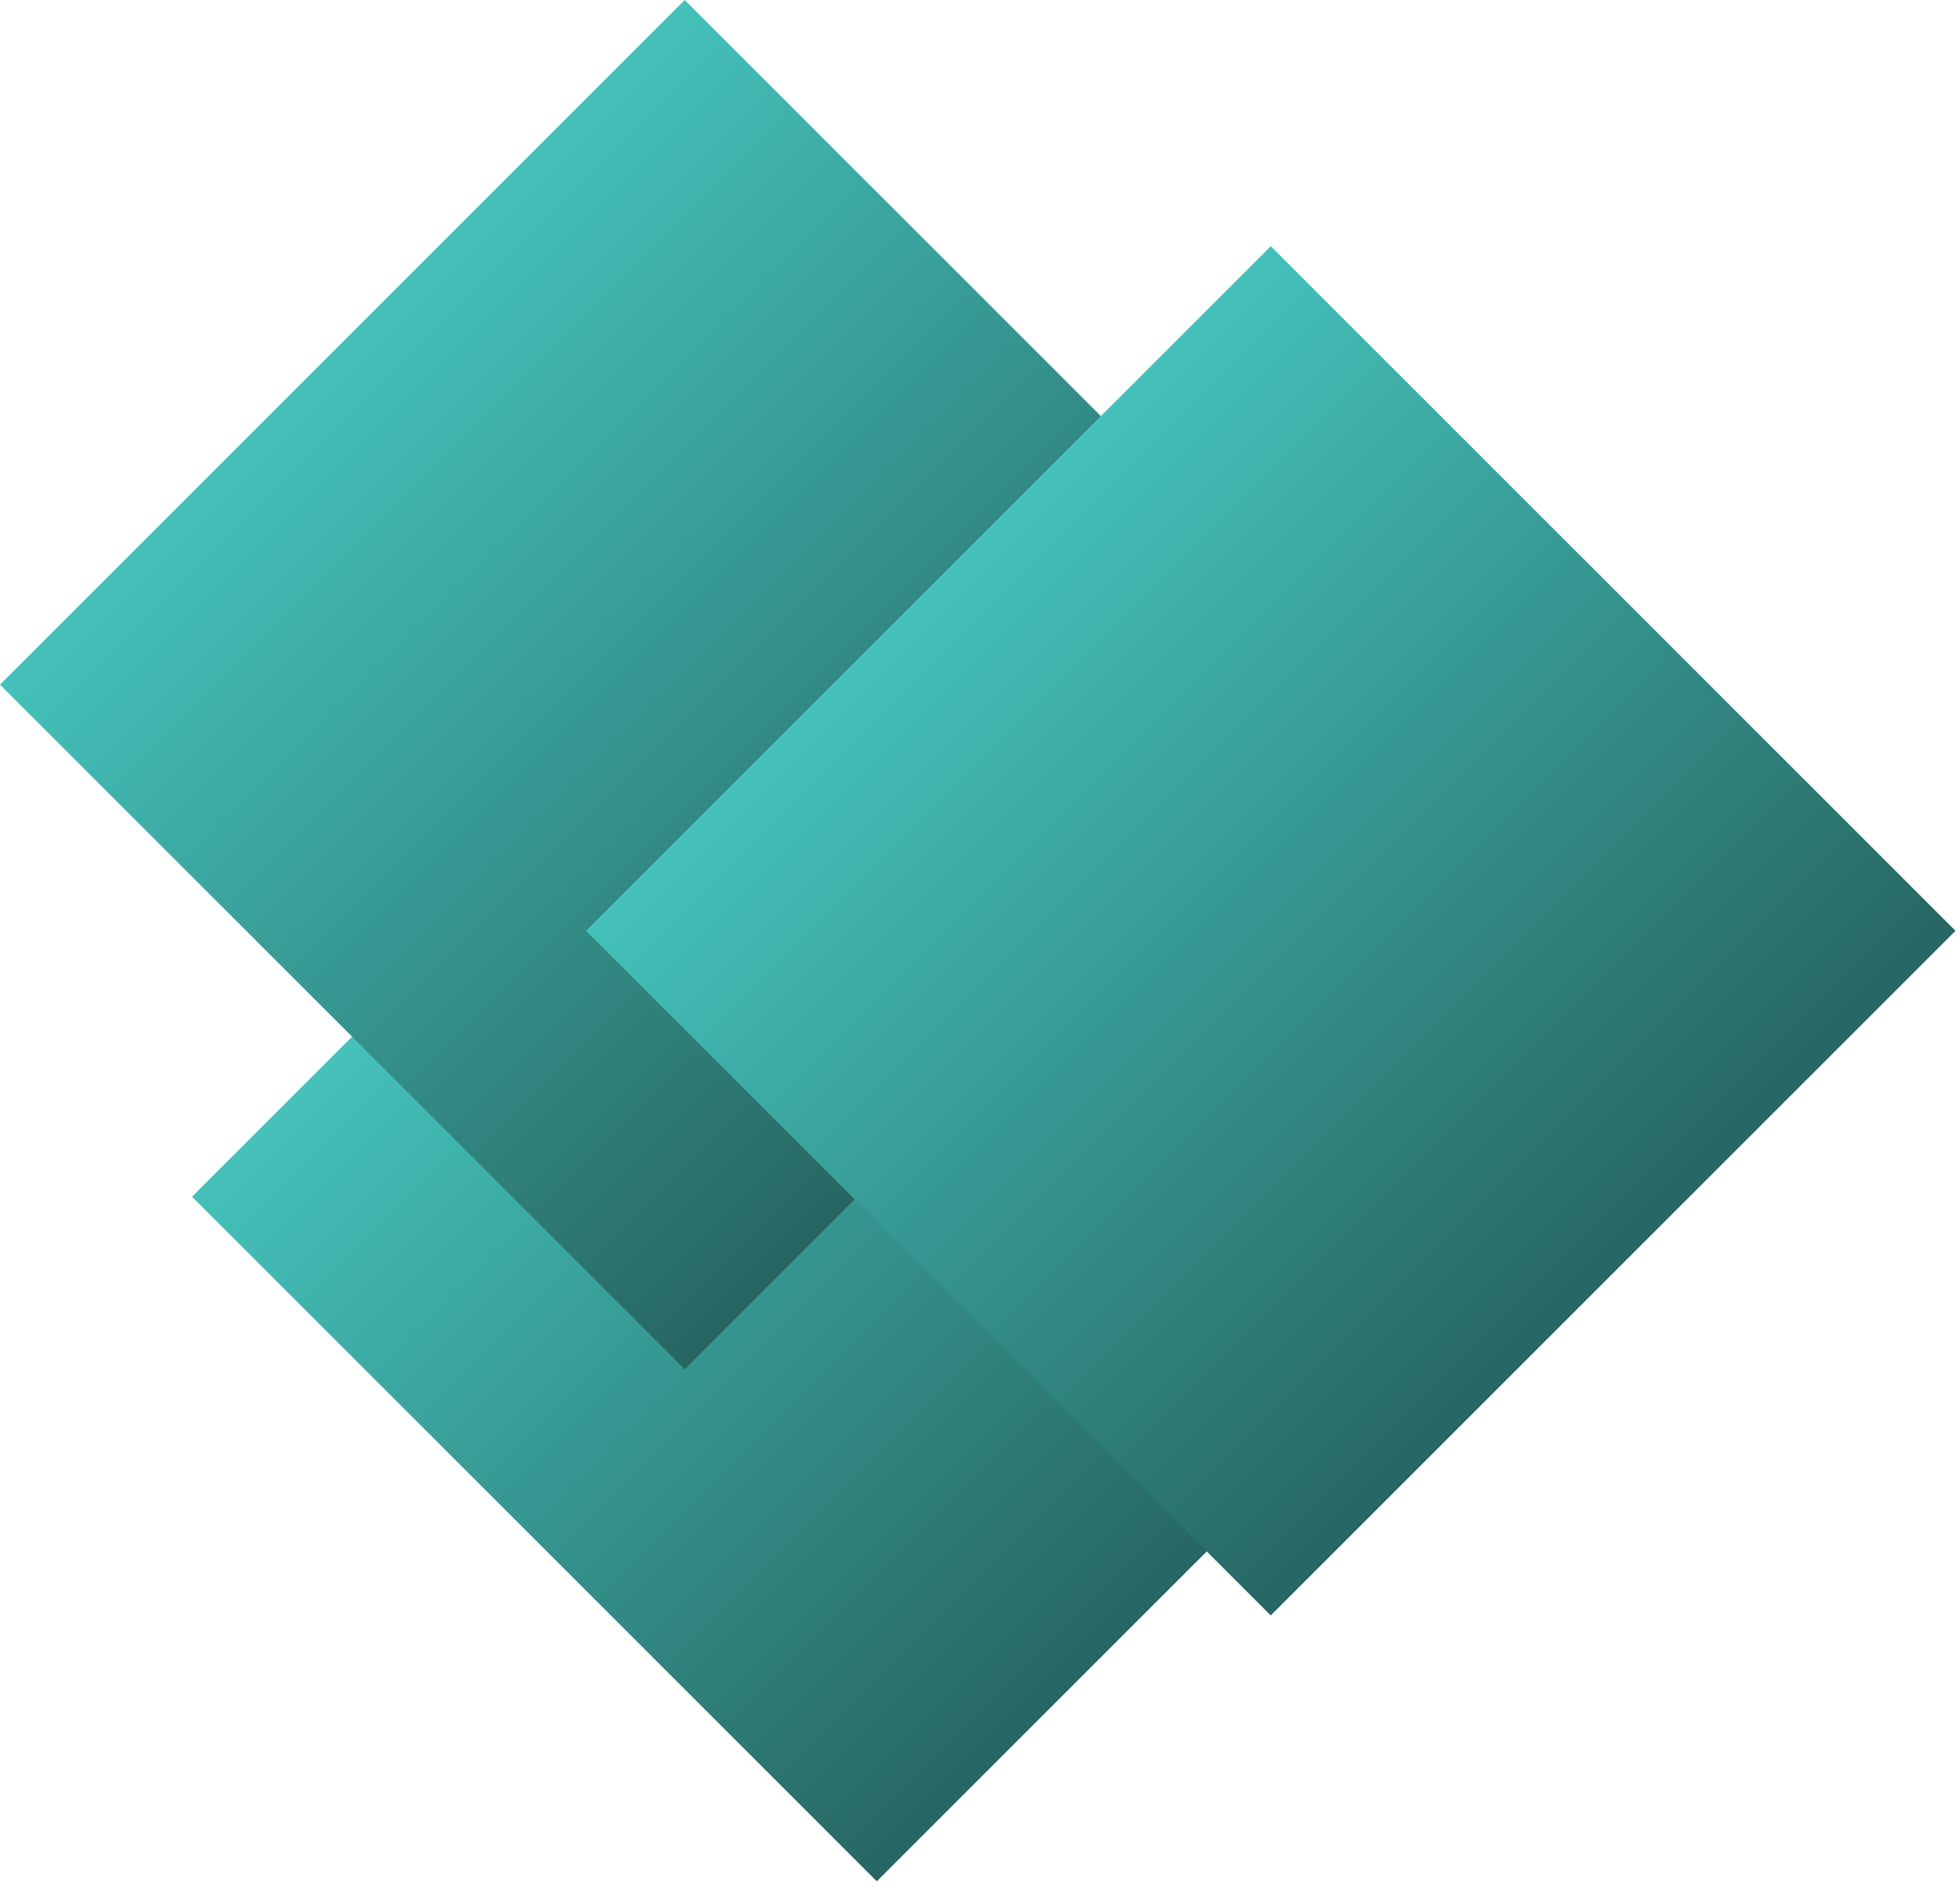
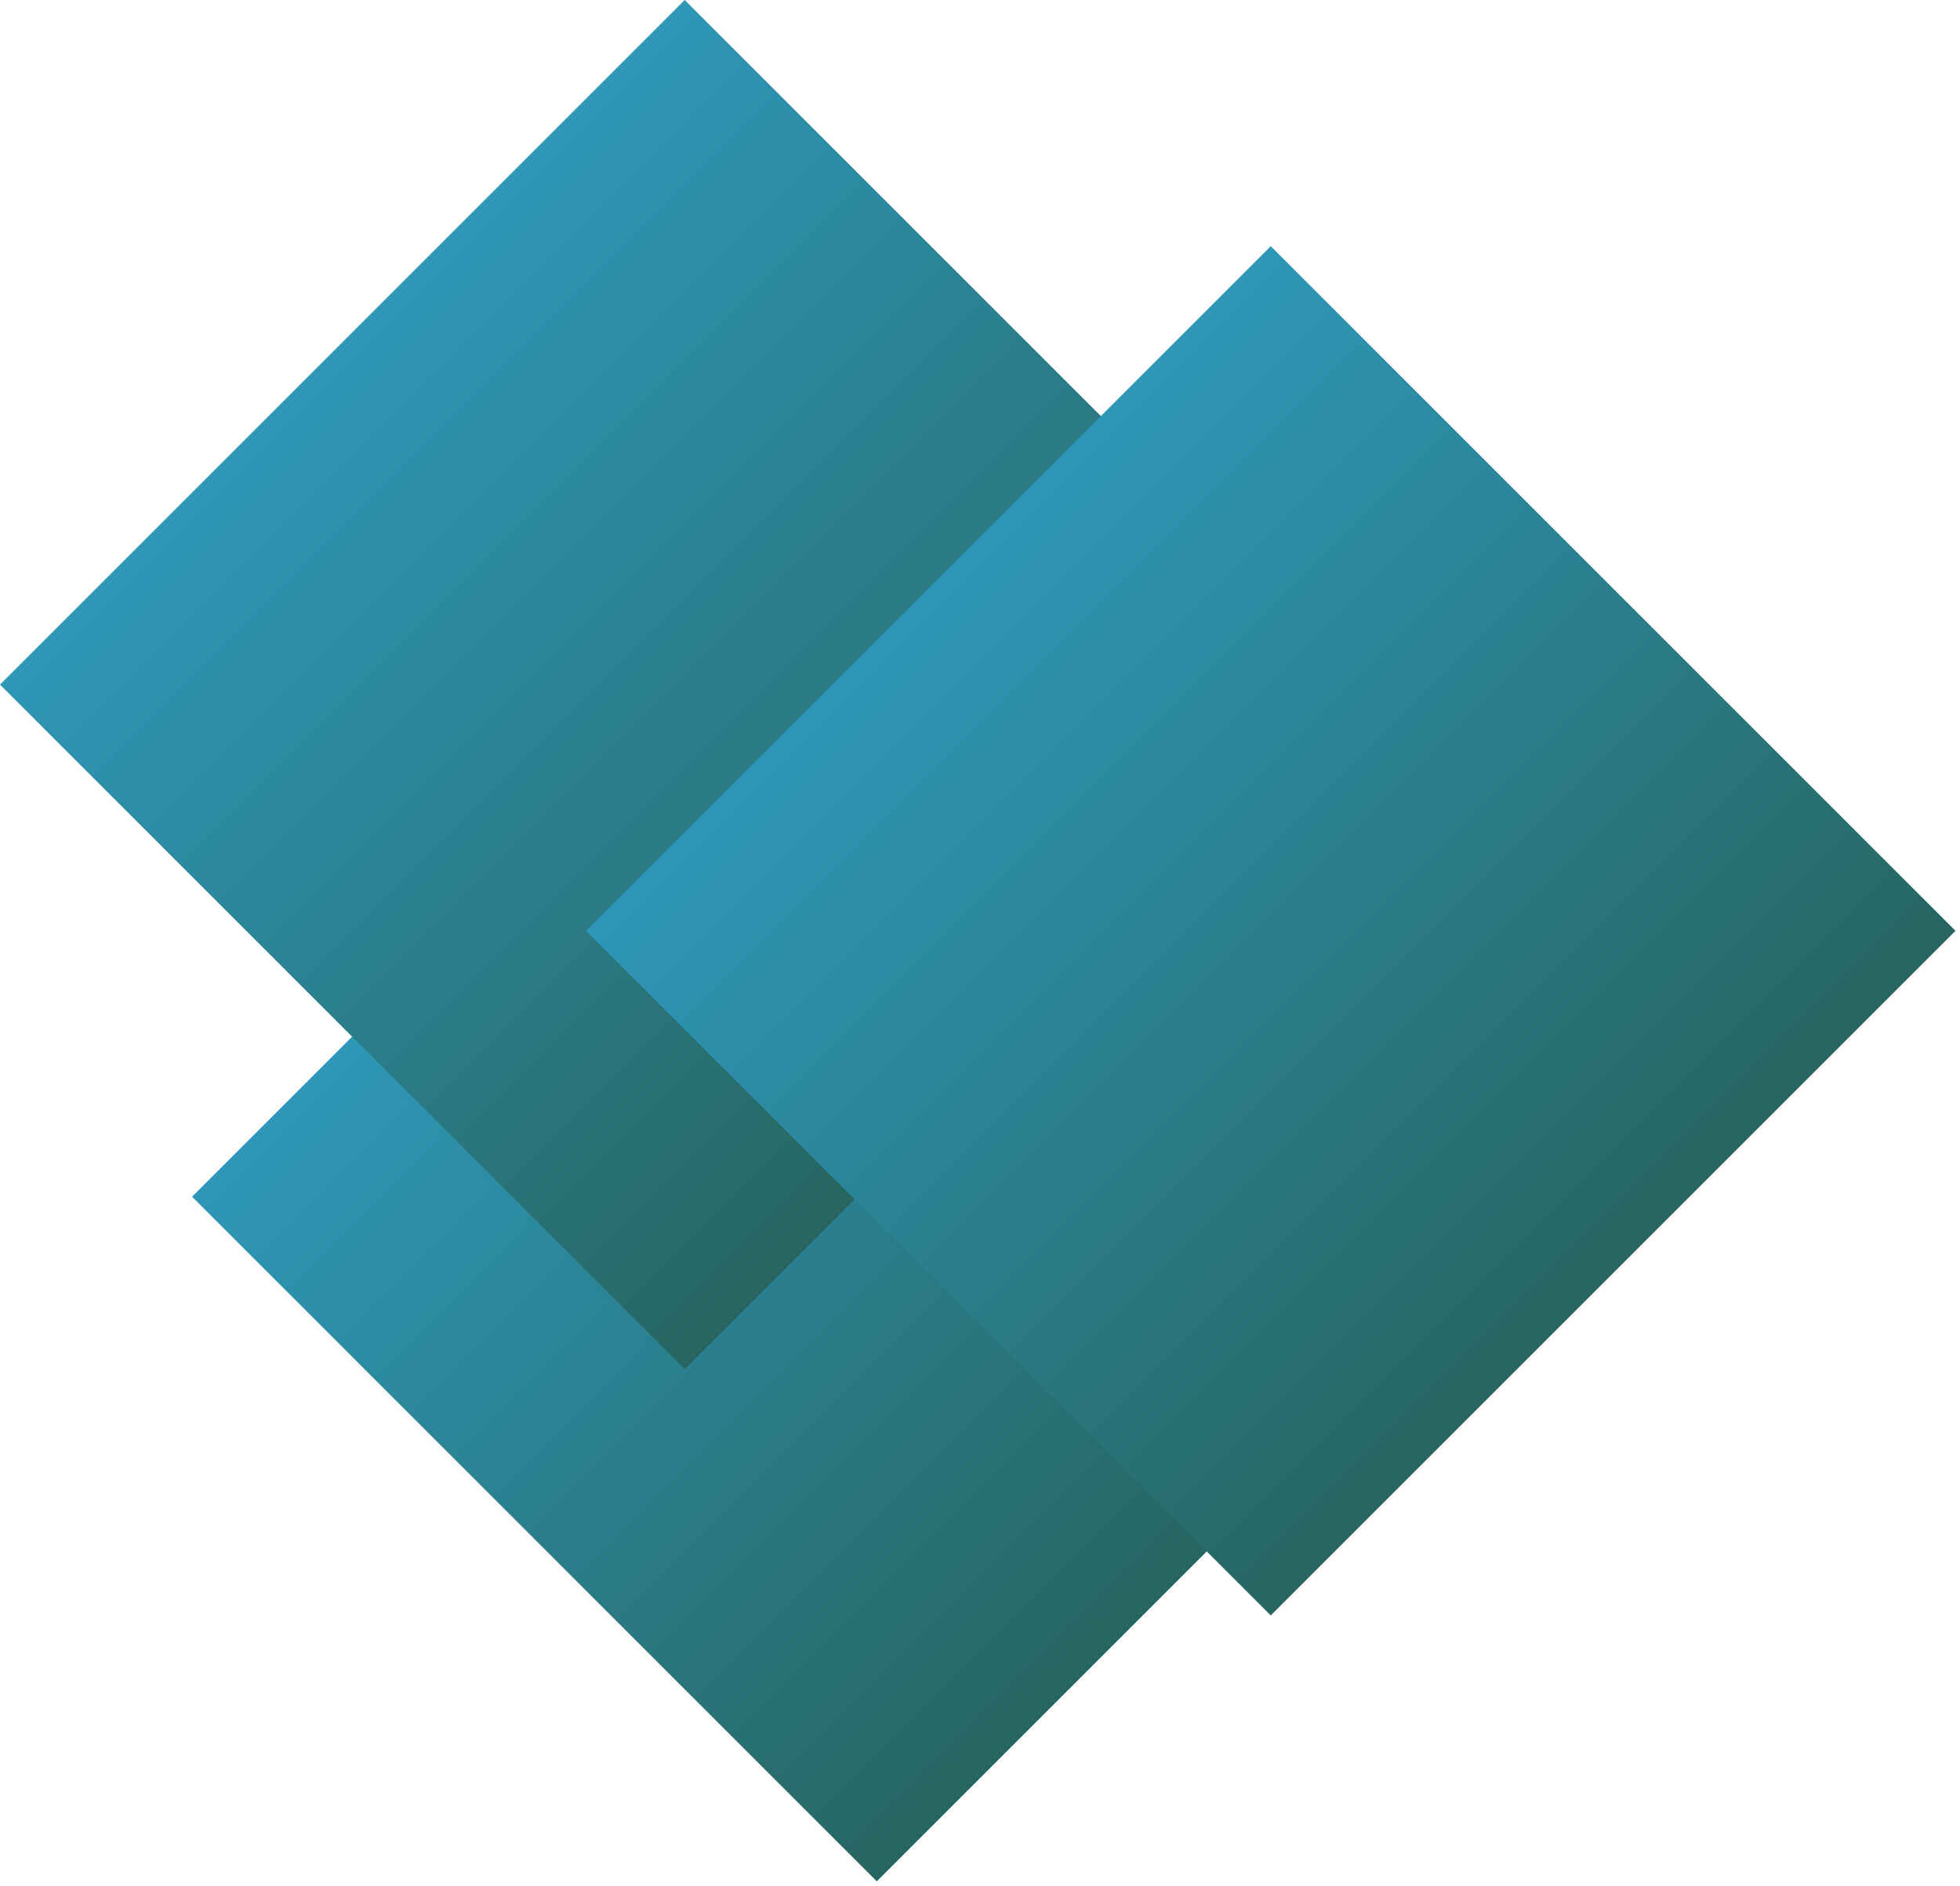
<svg xmlns="http://www.w3.org/2000/svg" width="398" height="383" viewBox="0 0 398 383" fill="none">
  <rect x="39" y="243.043" width="196.637" height="196.637" transform="rotate(-45 39 243.043)" fill="url(#paint0_linear_685_6423)" />
  <rect y="139.043" width="196.637" height="196.637" transform="rotate(-45 0 139.043)" fill="url(#paint1_linear_685_6423)" />
  <rect x="119" y="189.043" width="196.637" height="196.637" transform="rotate(-45 119 189.043)" fill="url(#paint2_linear_685_6423)" />
  <defs>
    <linearGradient id="paint0_linear_685_6423" x1="137.318" y1="243.043" x2="137.318" y2="439.679" gradientUnits="userSpaceOnUse">
-       <stop stop-color="#44C1BA" />
+       <stop stop-color="#2E97B7" />
      <stop offset="1" stop-color="#276662" />
    </linearGradient>
    <linearGradient id="paint1_linear_685_6423" x1="98.318" y1="139.043" x2="98.318" y2="335.679" gradientUnits="userSpaceOnUse">
-       <stop stop-color="#44C1BA" />
+       <stop stop-color="#2E97B7" />
      <stop offset="1" stop-color="#276662" />
    </linearGradient>
    <linearGradient id="paint2_linear_685_6423" x1="217.318" y1="189.043" x2="217.318" y2="385.679" gradientUnits="userSpaceOnUse">
-       <stop stop-color="#44C1BA" />
+       <stop stop-color="#2E97B7" />
      <stop offset="1" stop-color="#276662" />
    </linearGradient>
  </defs>
</svg>
